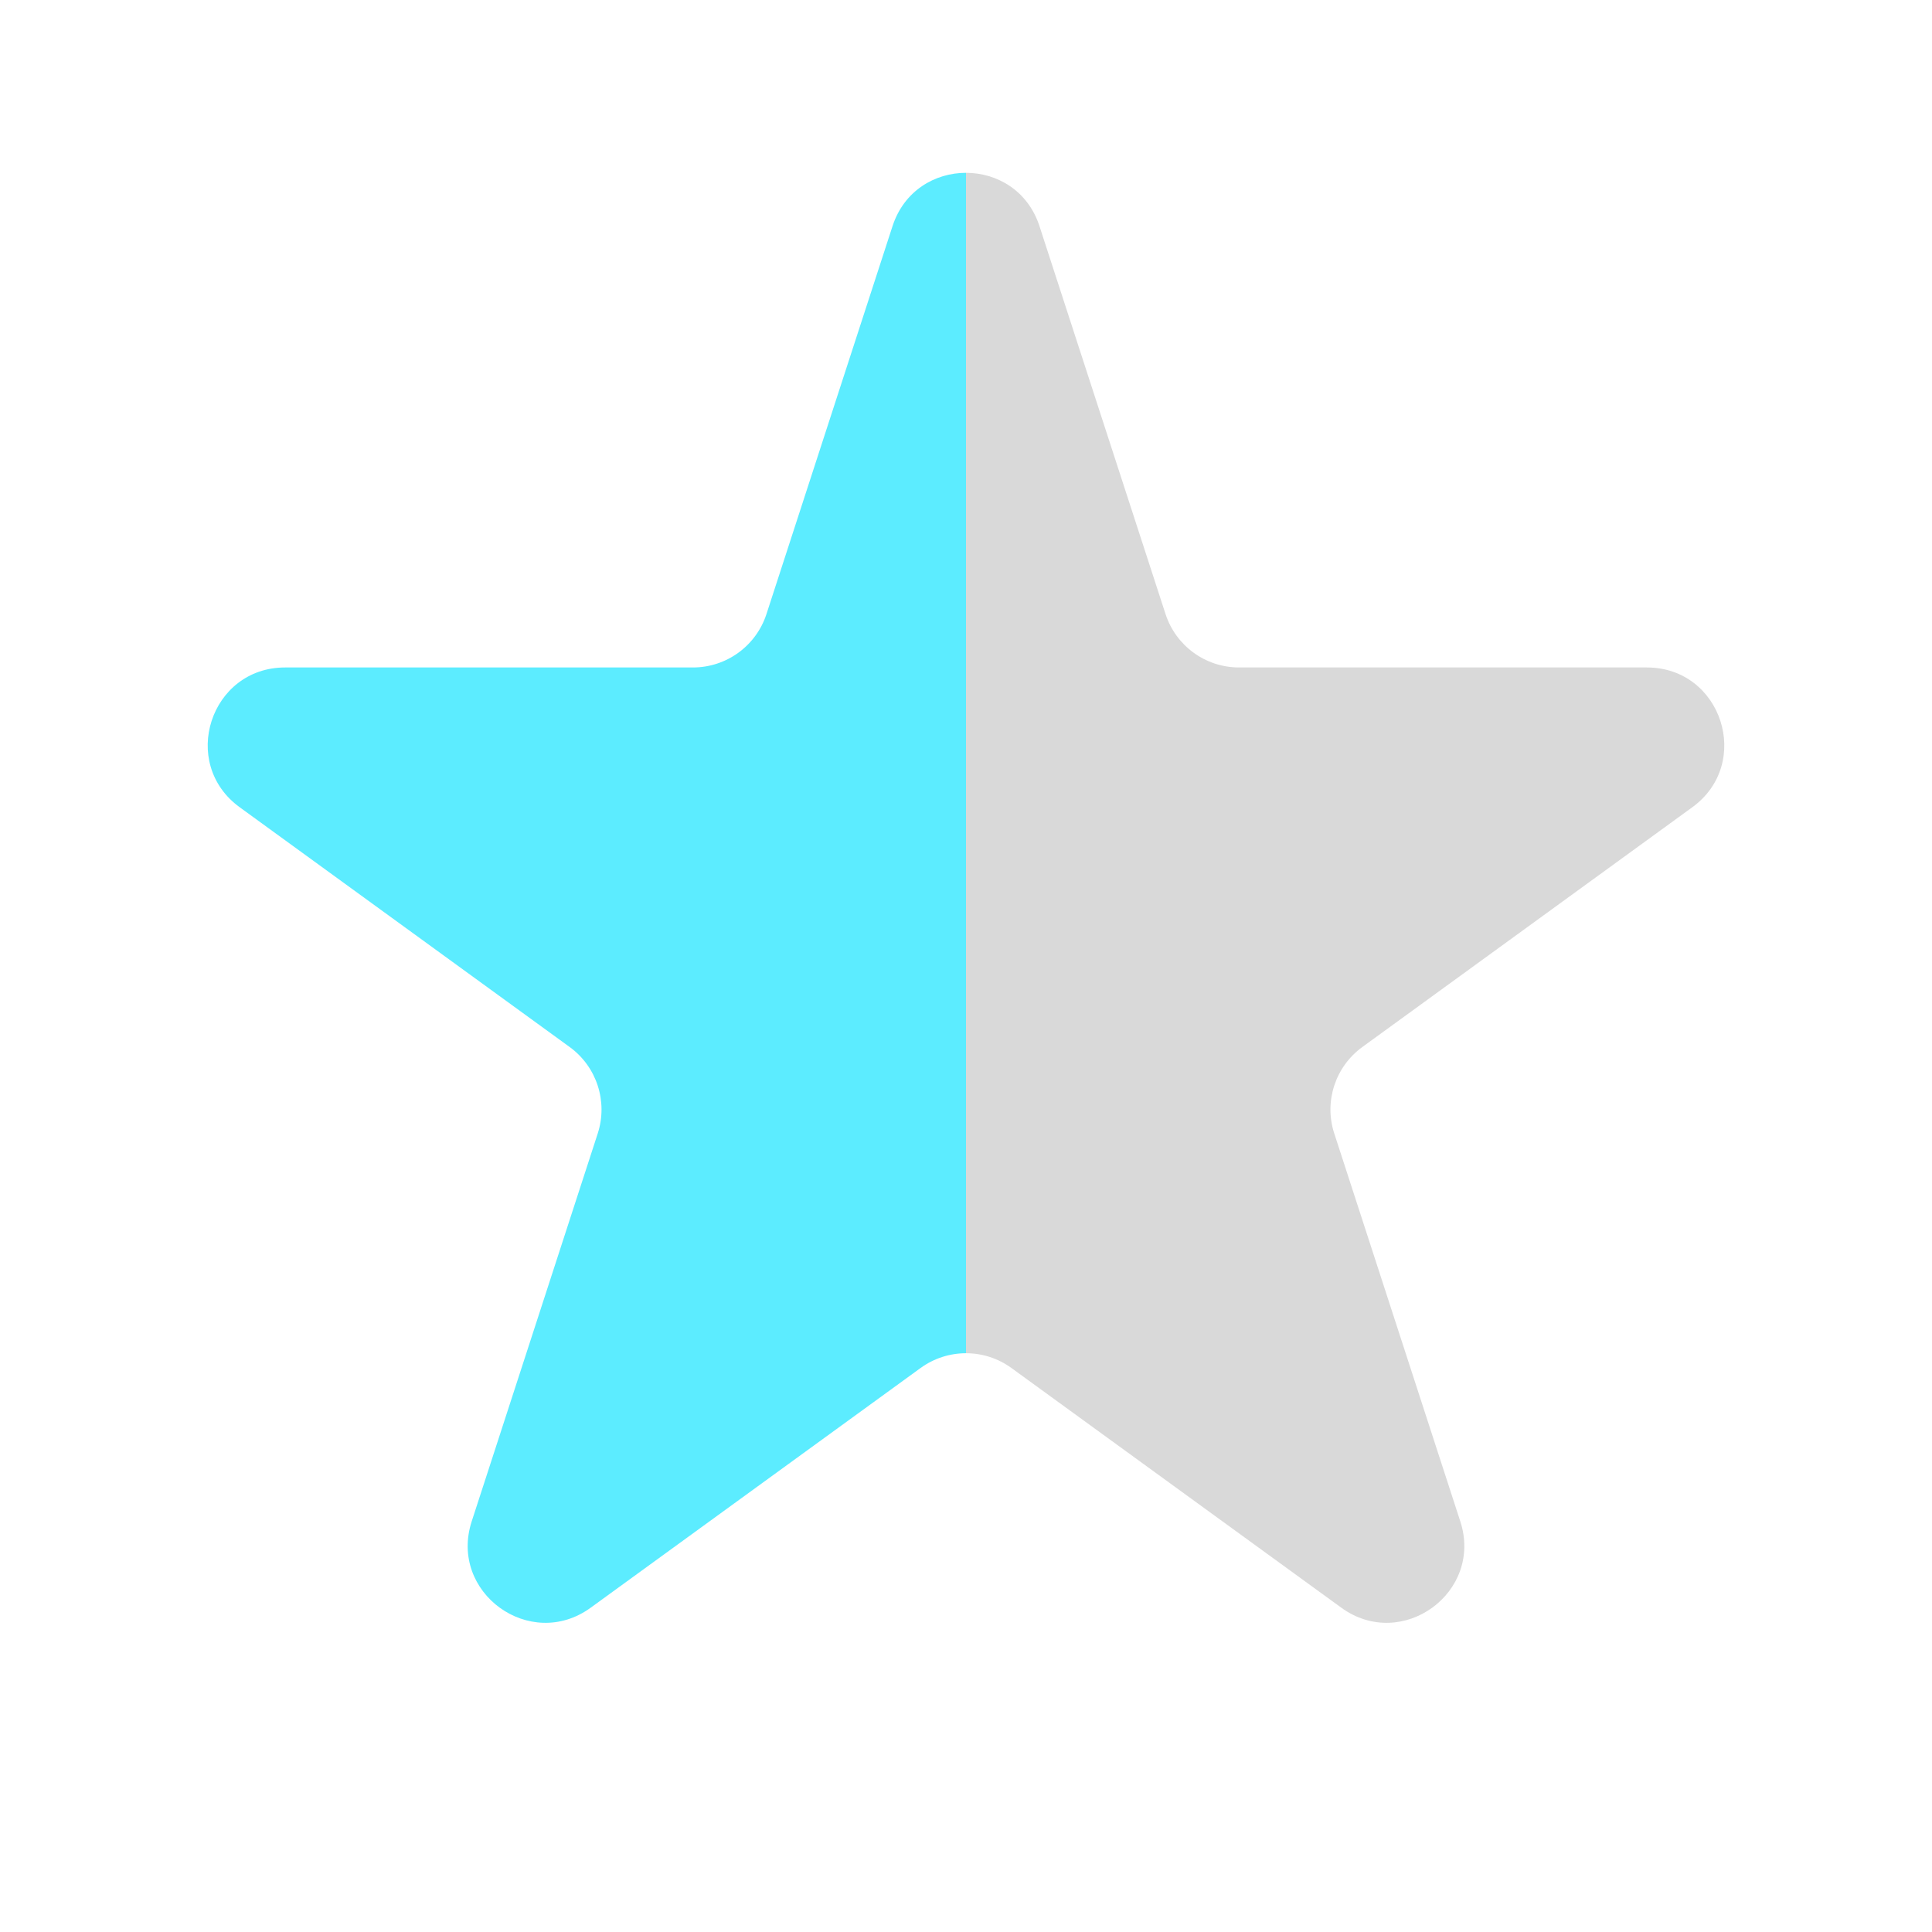
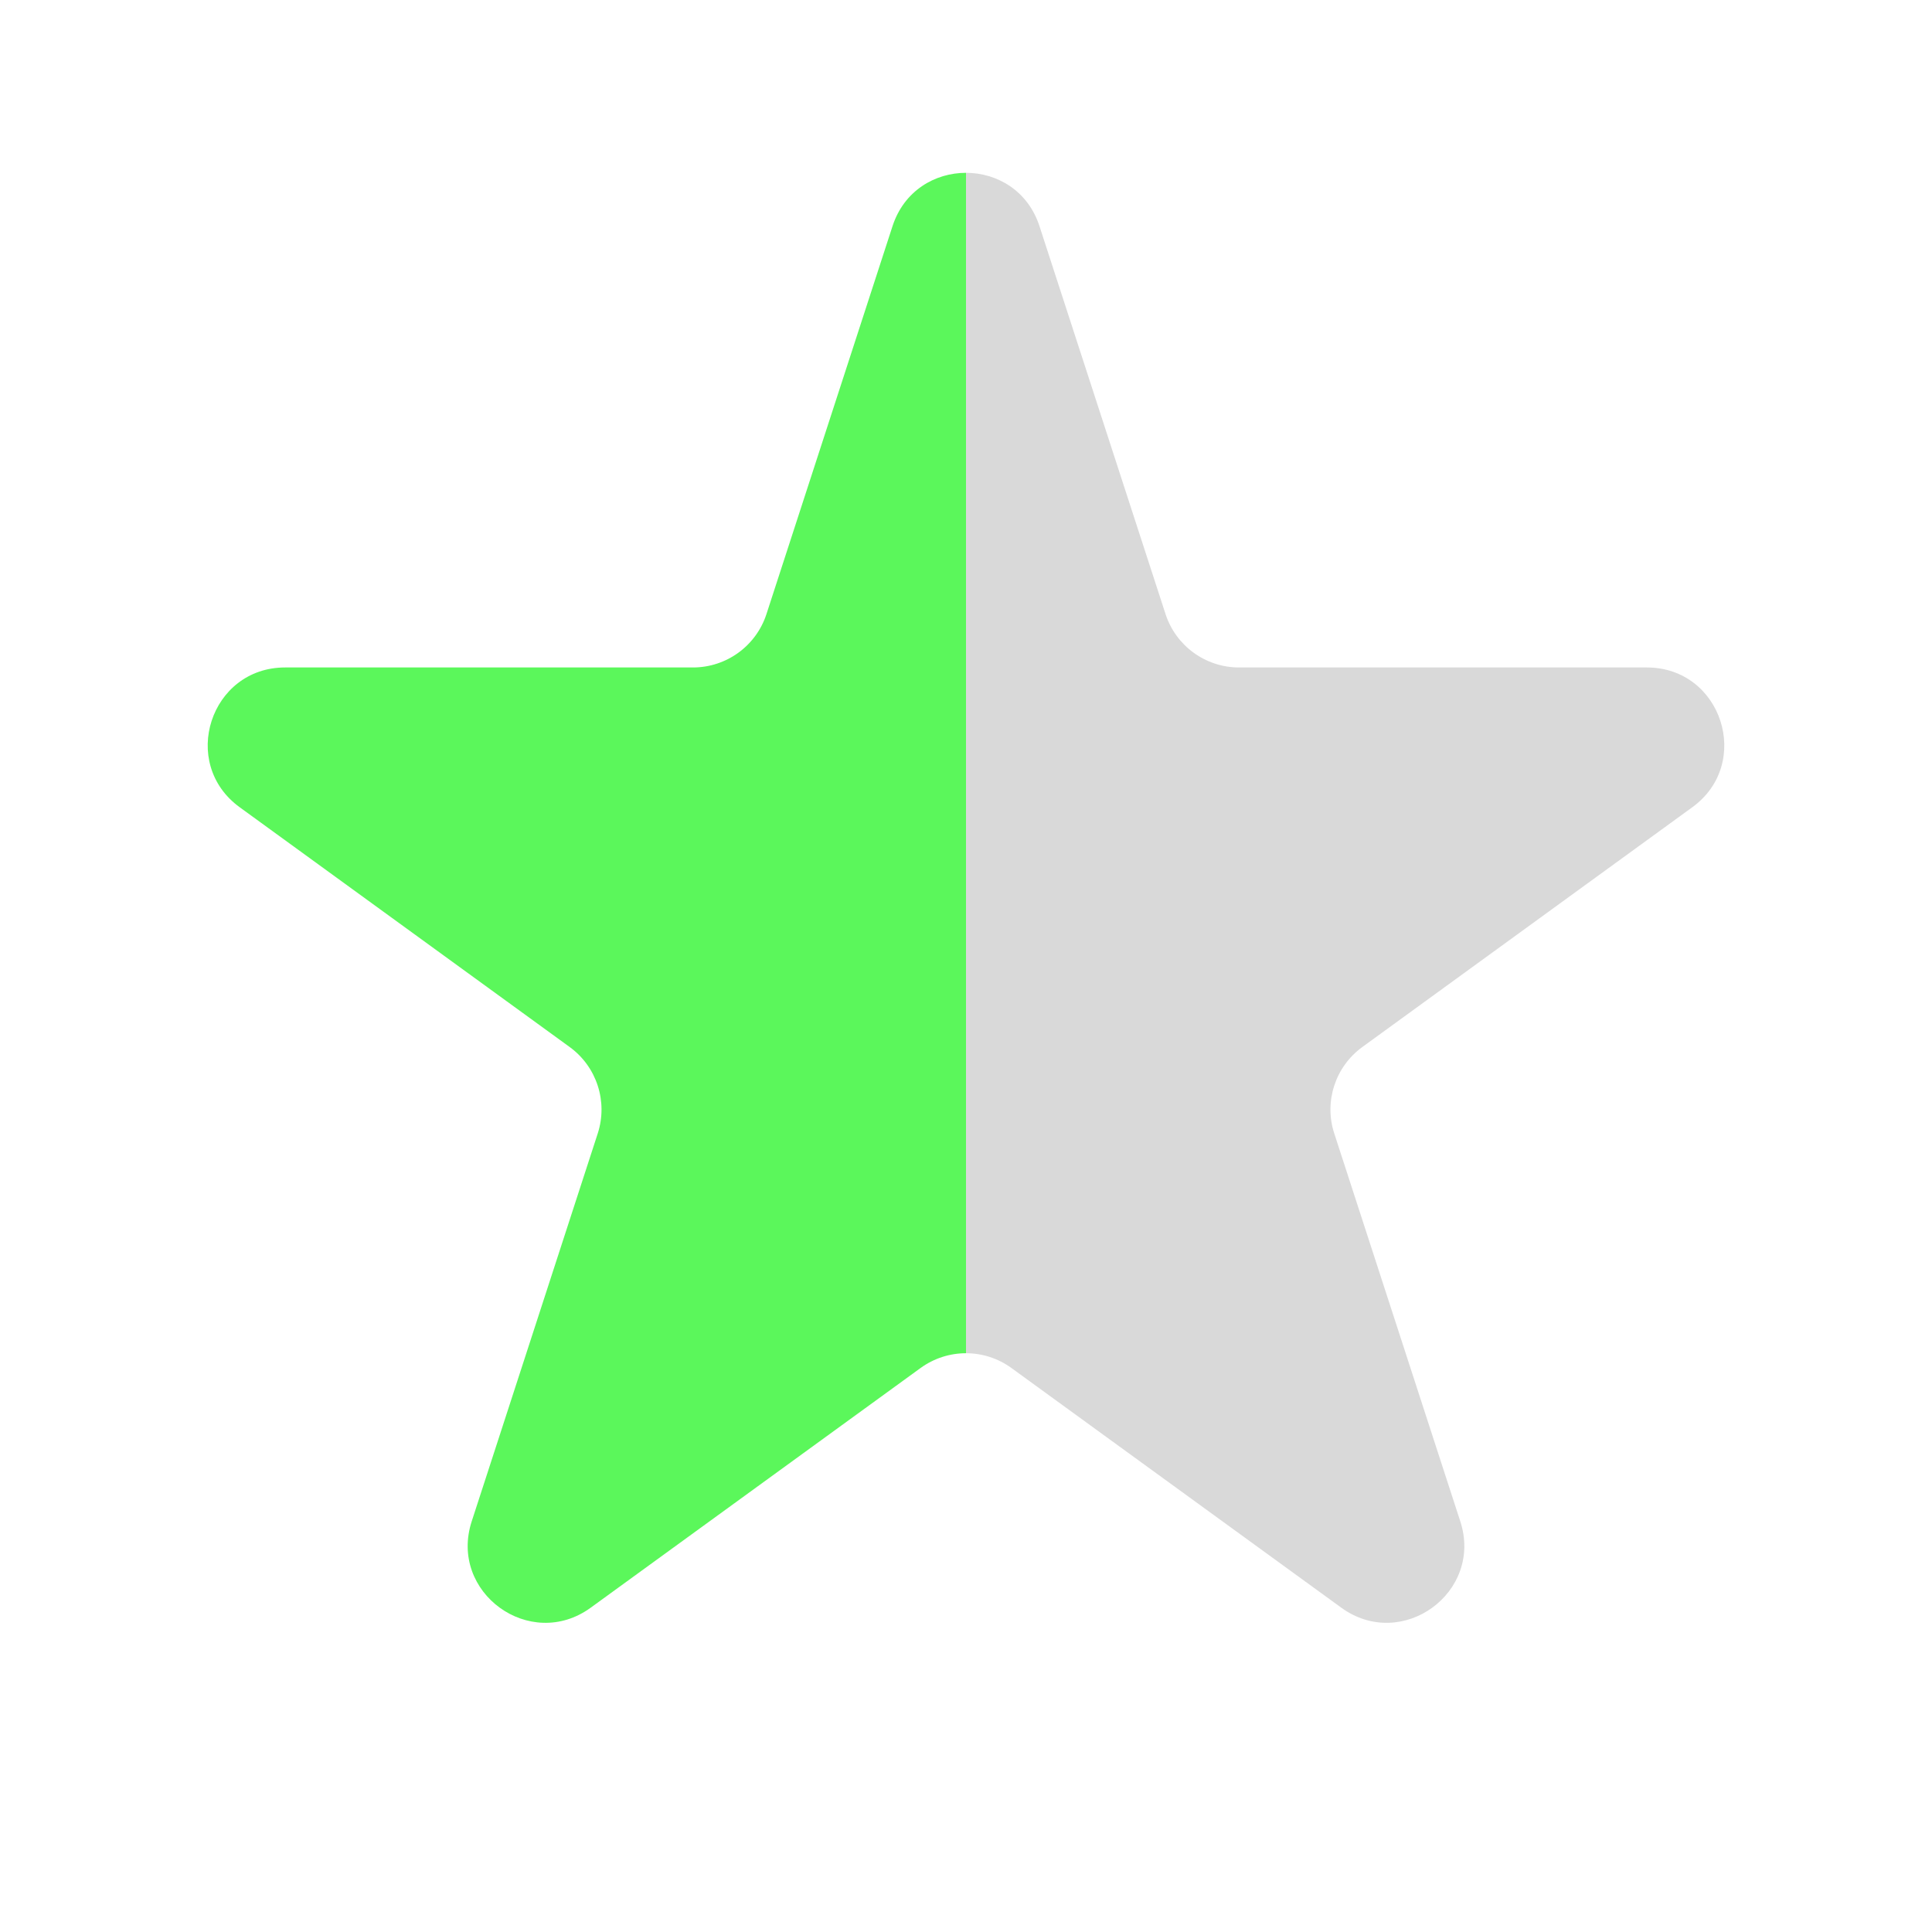
<svg xmlns="http://www.w3.org/2000/svg" width="25" height="25" viewBox="0 0 25 25">
  <defs>
    <linearGradient id="half_grad">
-       <stop offset="50%" stop-color="#5cecff" />
+       <stop offset="50%" stop-color="#5bf75b" />
      <stop offset="50%" stop-color="#D9D9D9" stop-opacity="1" />
    </linearGradient>
  </defs>
  <path fill="url(#half_grad)" d="M11.549 2.927C11.848 2.006 13.152 2.006 13.451 2.927L15.082 7.946C15.216 8.358 15.6 8.637 16.033 8.637H21.311C22.279 8.637 22.682 9.877 21.898 10.446L17.629 13.548C17.278 13.803 17.131 14.254 17.265 14.666L18.896 19.686C19.196 20.607 18.141 21.373 17.357 20.804L13.088 17.702C12.737 17.447 12.263 17.447 11.912 17.702L7.643 20.804C6.859 21.373 5.804 20.607 6.104 19.686L7.735 14.666C7.868 14.254 7.722 13.803 7.371 13.548L3.102 10.446C2.318 9.877 2.721 8.637 3.689 8.637H8.967C9.4 8.637 9.784 8.358 9.918 7.946L11.549 2.927Z" />
</svg>
